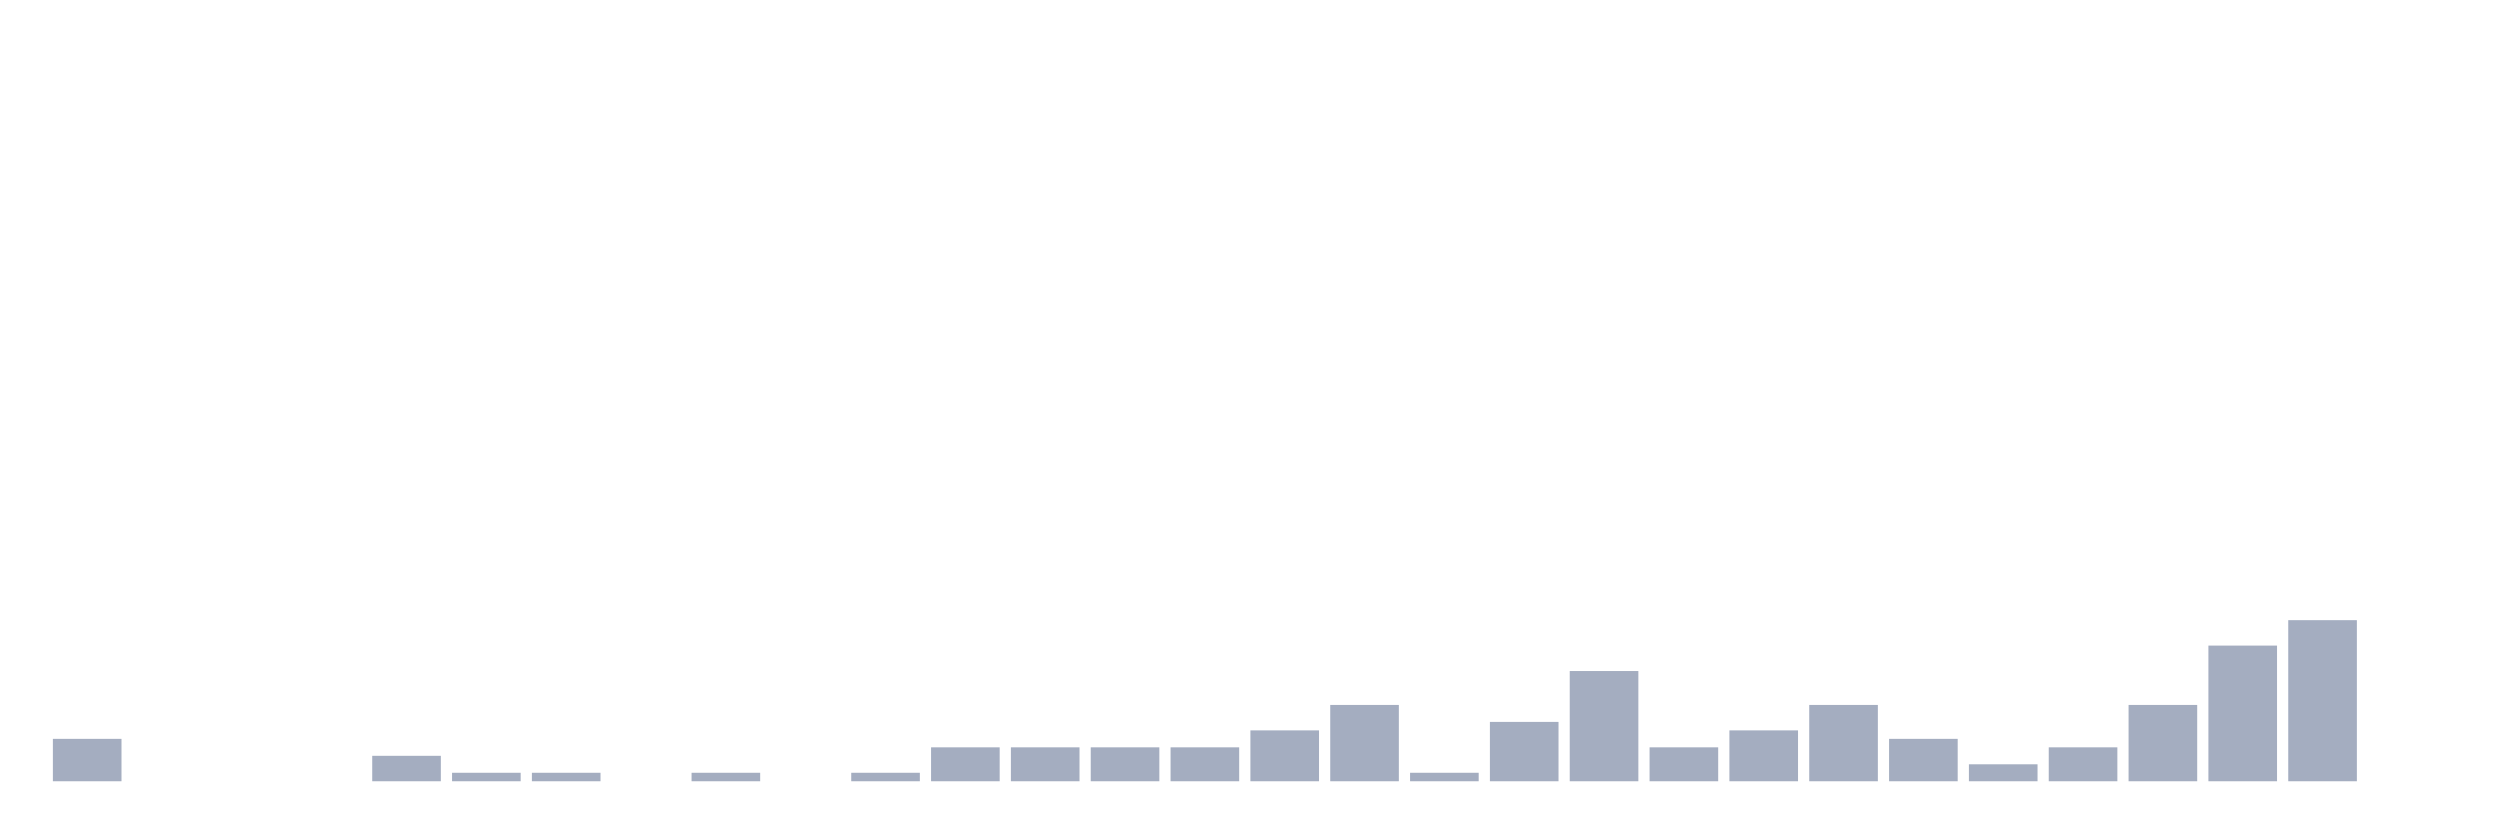
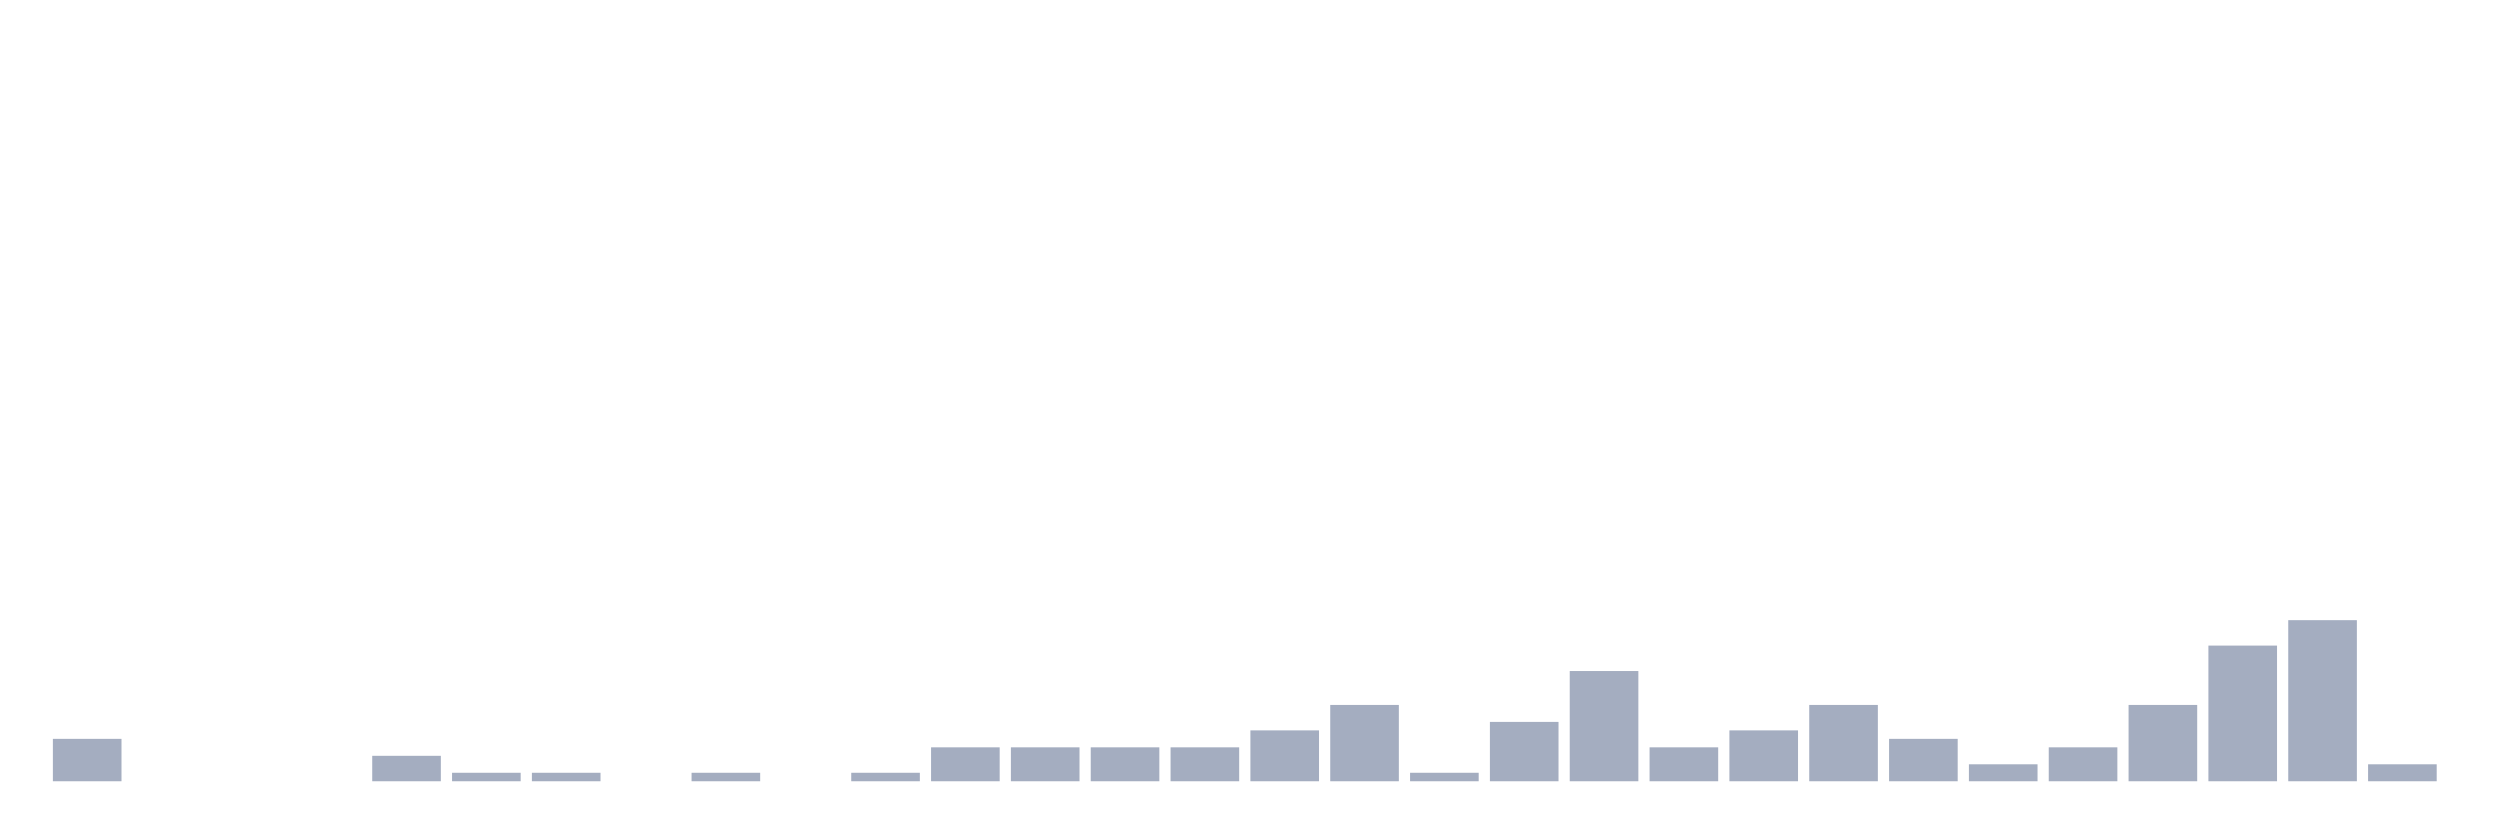
<svg xmlns="http://www.w3.org/2000/svg" viewBox="0 0 480 160">
  <g transform="translate(10,10)">
    <rect class="bar" x="0.153" width="13.175" y="131.86" height="8.14" fill="rgb(164,173,192)" />
    <rect class="bar" x="15.482" width="13.175" y="140" height="0" fill="rgb(164,173,192)" />
    <rect class="bar" x="30.81" width="13.175" y="140" height="0" fill="rgb(164,173,192)" />
    <rect class="bar" x="46.138" width="13.175" y="140" height="0" fill="rgb(164,173,192)" />
    <rect class="bar" x="61.466" width="13.175" y="135.116" height="4.884" fill="rgb(164,173,192)" />
    <rect class="bar" x="76.794" width="13.175" y="138.372" height="1.628" fill="rgb(164,173,192)" />
    <rect class="bar" x="92.123" width="13.175" y="138.372" height="1.628" fill="rgb(164,173,192)" />
    <rect class="bar" x="107.451" width="13.175" y="140" height="0" fill="rgb(164,173,192)" />
    <rect class="bar" x="122.779" width="13.175" y="138.372" height="1.628" fill="rgb(164,173,192)" />
    <rect class="bar" x="138.107" width="13.175" y="140" height="0" fill="rgb(164,173,192)" />
    <rect class="bar" x="153.436" width="13.175" y="138.372" height="1.628" fill="rgb(164,173,192)" />
    <rect class="bar" x="168.764" width="13.175" y="133.488" height="6.512" fill="rgb(164,173,192)" />
    <rect class="bar" x="184.092" width="13.175" y="133.488" height="6.512" fill="rgb(164,173,192)" />
    <rect class="bar" x="199.42" width="13.175" y="133.488" height="6.512" fill="rgb(164,173,192)" />
    <rect class="bar" x="214.748" width="13.175" y="133.488" height="6.512" fill="rgb(164,173,192)" />
    <rect class="bar" x="230.077" width="13.175" y="130.233" height="9.767" fill="rgb(164,173,192)" />
    <rect class="bar" x="245.405" width="13.175" y="125.349" height="14.651" fill="rgb(164,173,192)" />
    <rect class="bar" x="260.733" width="13.175" y="138.372" height="1.628" fill="rgb(164,173,192)" />
    <rect class="bar" x="276.061" width="13.175" y="128.605" height="11.395" fill="rgb(164,173,192)" />
    <rect class="bar" x="291.39" width="13.175" y="118.837" height="21.163" fill="rgb(164,173,192)" />
    <rect class="bar" x="306.718" width="13.175" y="133.488" height="6.512" fill="rgb(164,173,192)" />
    <rect class="bar" x="322.046" width="13.175" y="130.233" height="9.767" fill="rgb(164,173,192)" />
    <rect class="bar" x="337.374" width="13.175" y="125.349" height="14.651" fill="rgb(164,173,192)" />
    <rect class="bar" x="352.702" width="13.175" y="131.86" height="8.14" fill="rgb(164,173,192)" />
    <rect class="bar" x="368.031" width="13.175" y="136.744" height="3.256" fill="rgb(164,173,192)" />
    <rect class="bar" x="383.359" width="13.175" y="133.488" height="6.512" fill="rgb(164,173,192)" />
    <rect class="bar" x="398.687" width="13.175" y="125.349" height="14.651" fill="rgb(164,173,192)" />
    <rect class="bar" x="414.015" width="13.175" y="113.953" height="26.047" fill="rgb(164,173,192)" />
    <rect class="bar" x="429.344" width="13.175" y="109.07" height="30.93" fill="rgb(164,173,192)" />
-     <rect class="bar" x="444.672" width="13.175" y="140" height="0" fill="rgb(164,173,192)" />
+     <rect class="bar" x="444.672" width="13.175" y="136.744" height="3.256" fill="rgb(164,173,192)" />
  </g>
</svg>
